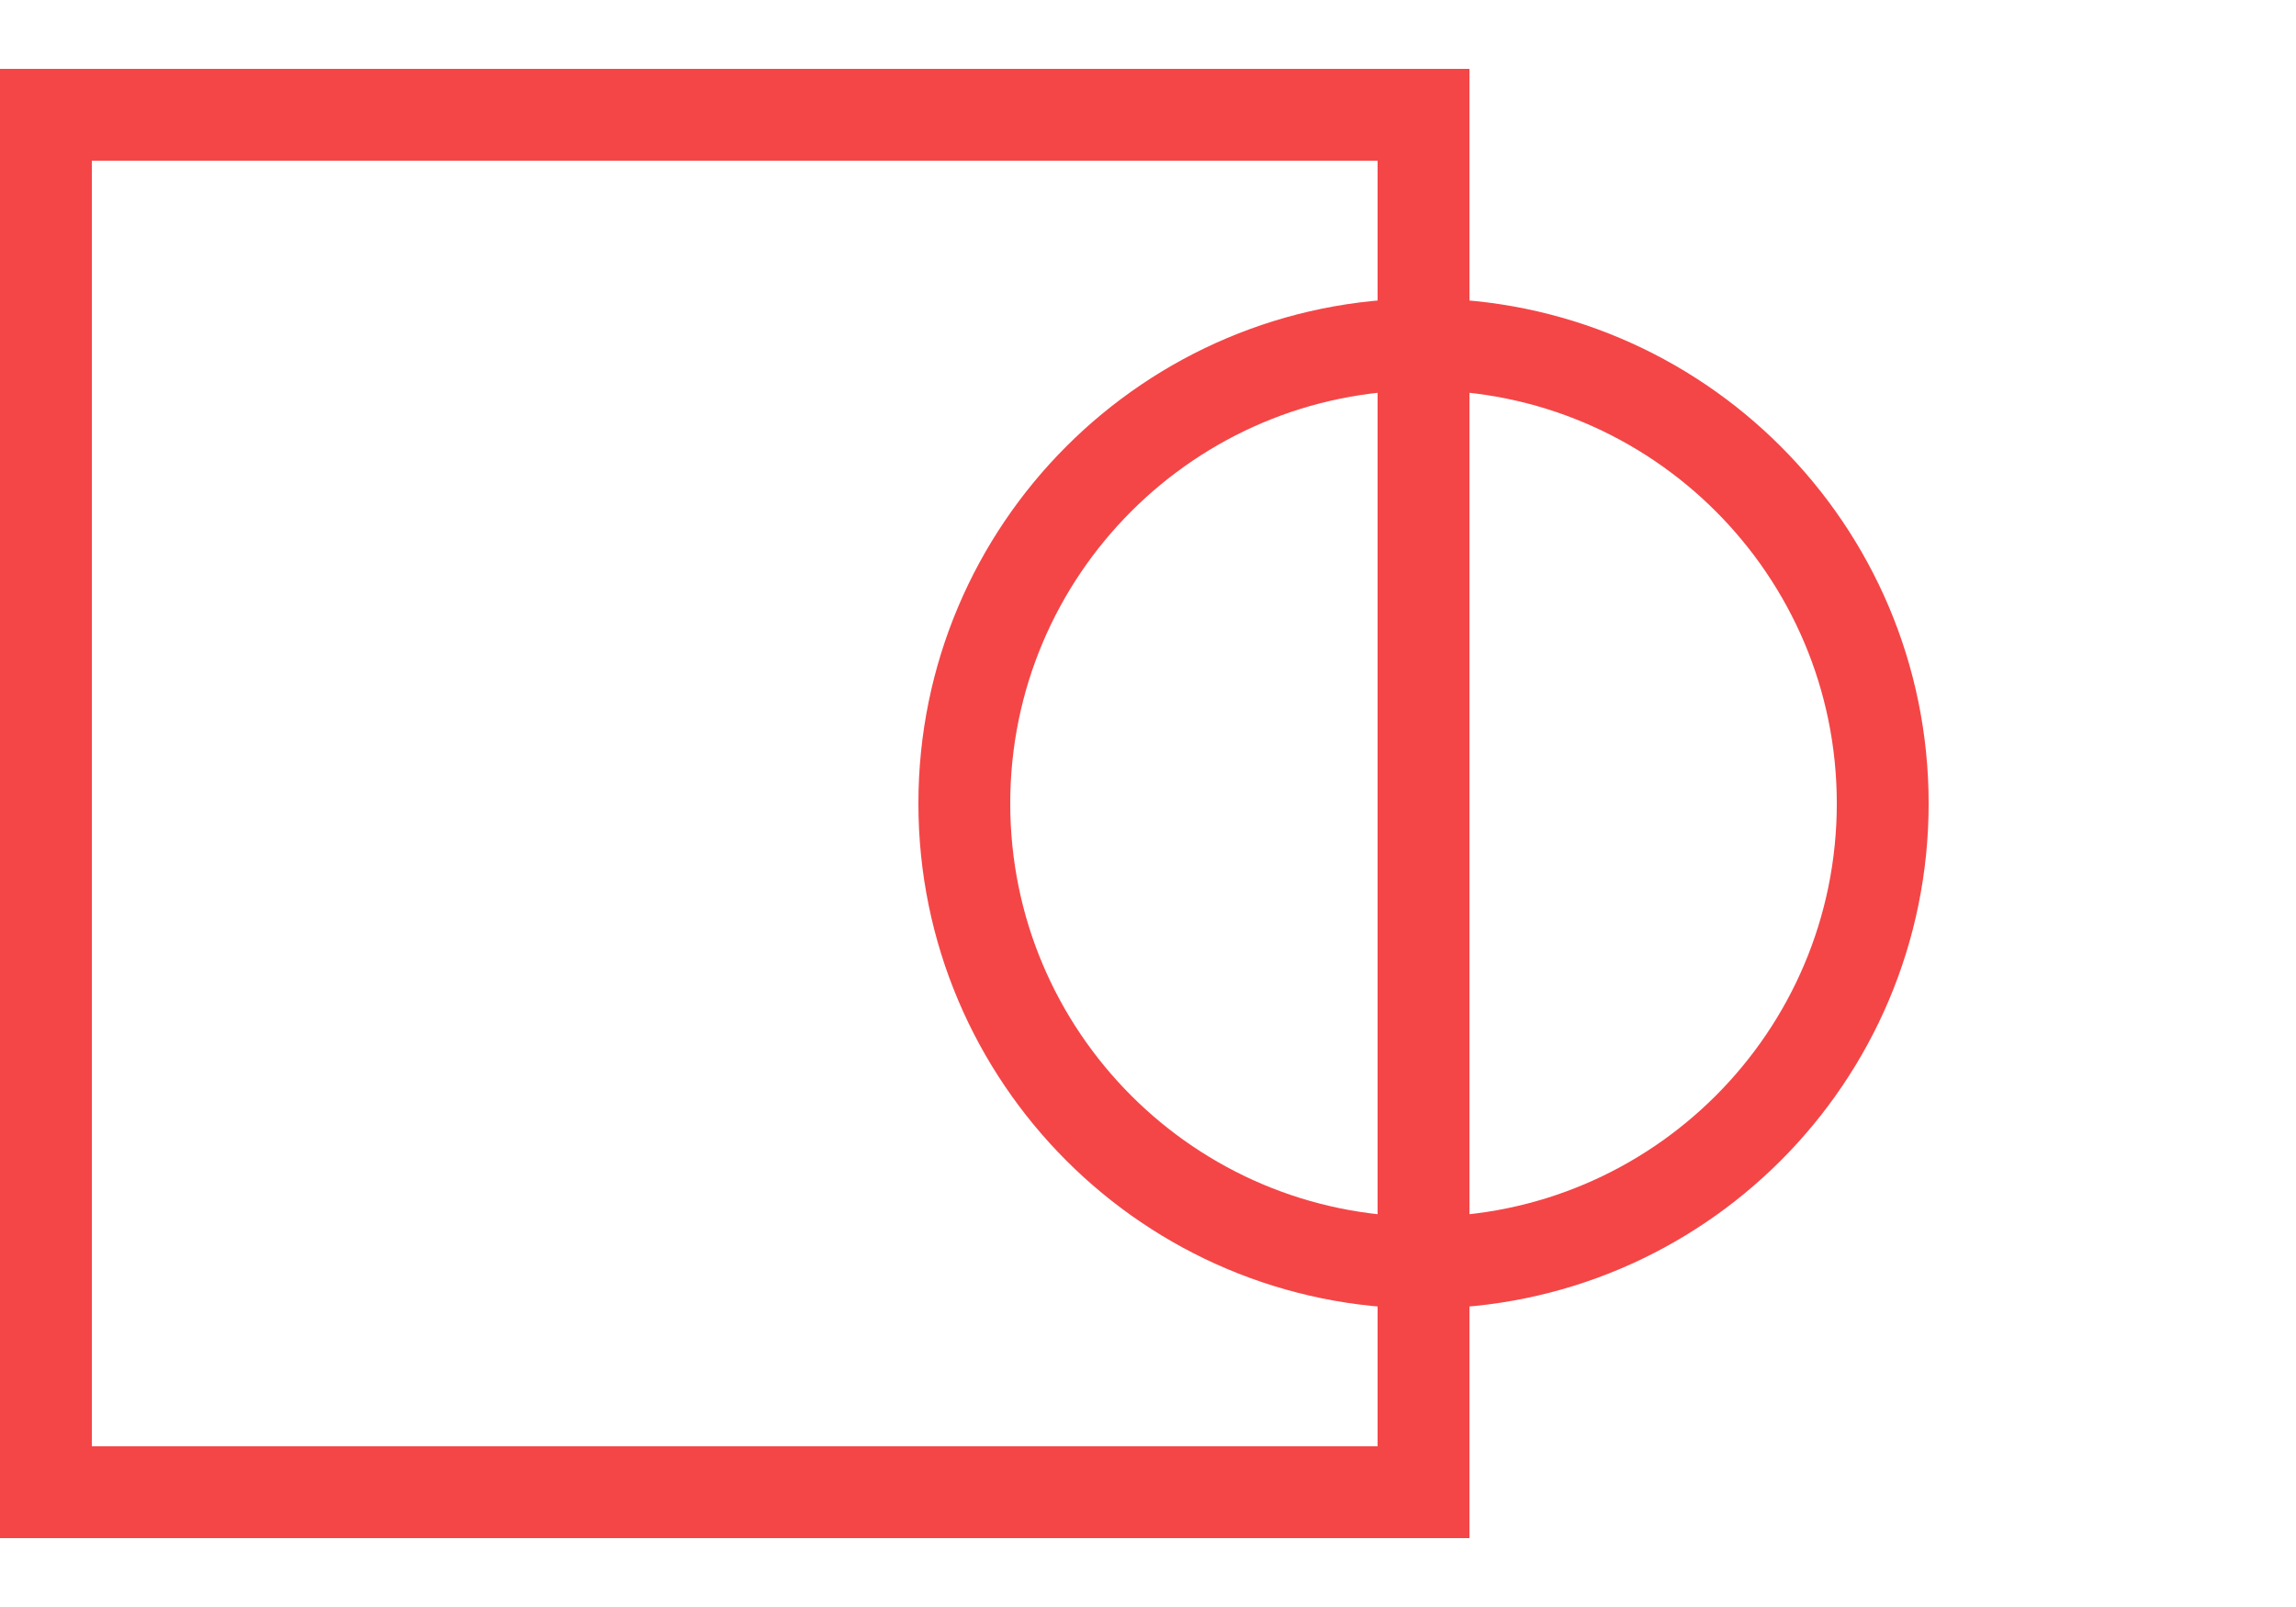
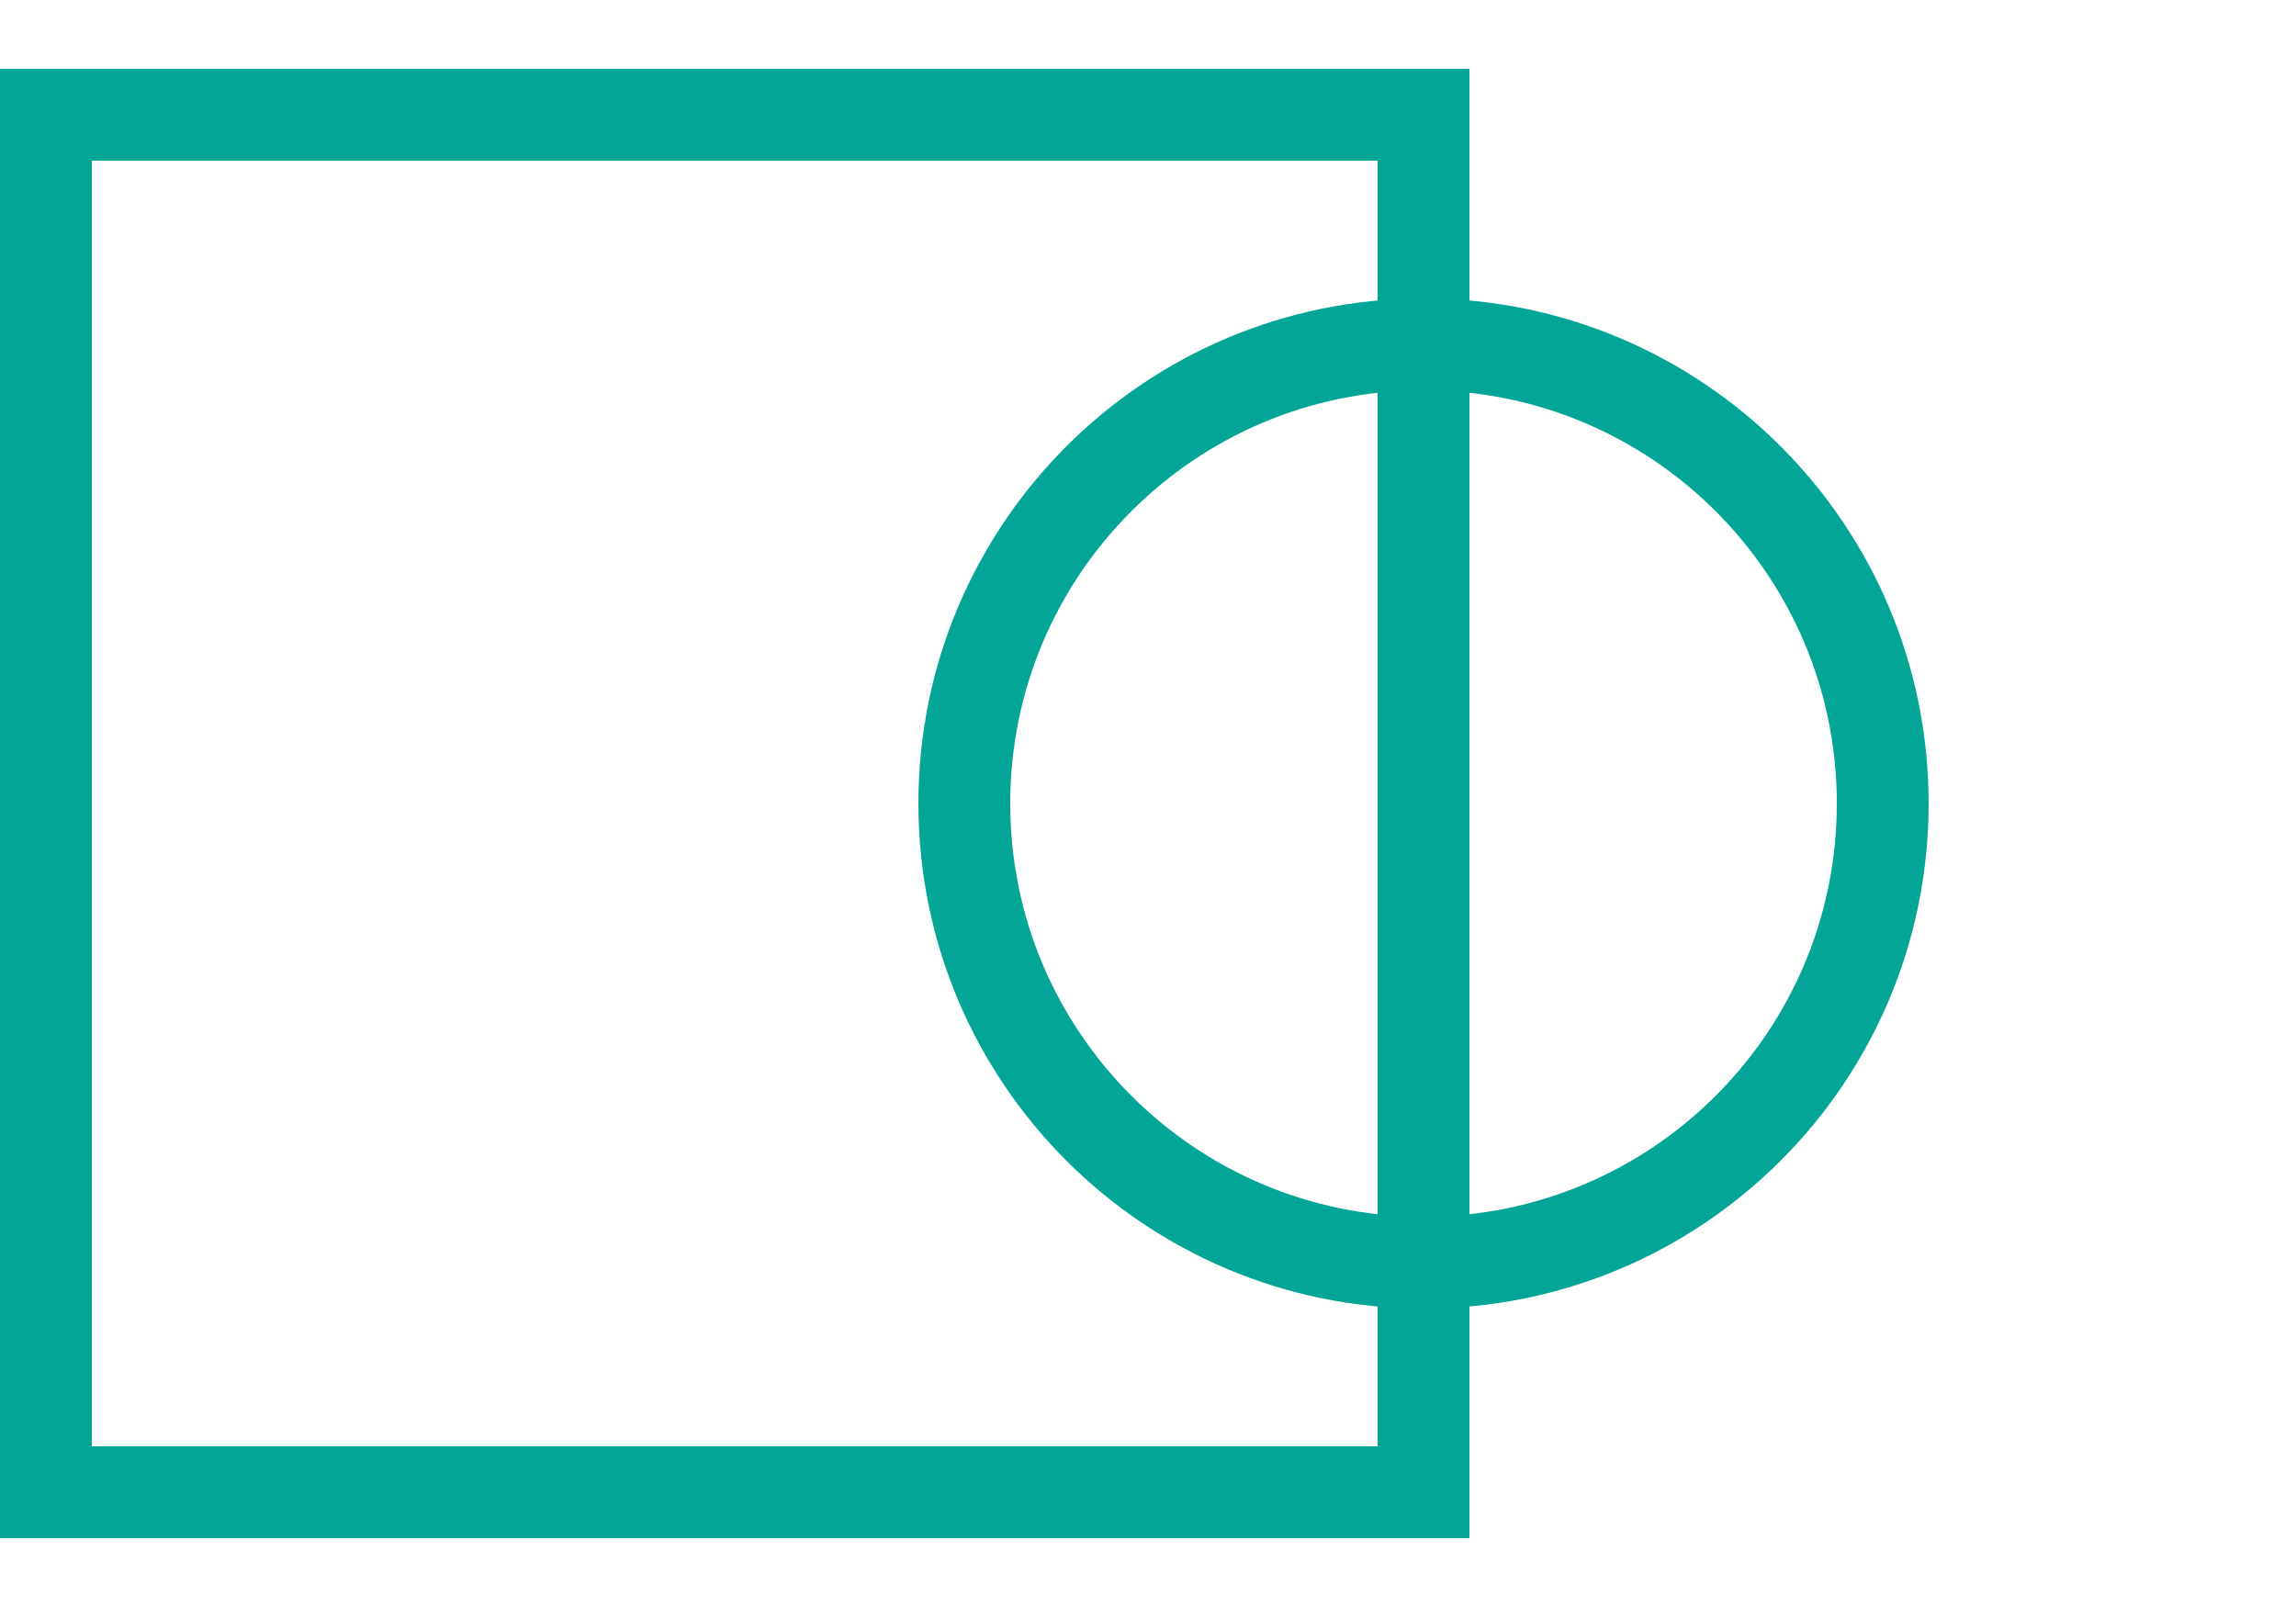
<svg xmlns="http://www.w3.org/2000/svg" width="100" height="70" viewBox="0 0 100 70" fill="none">
-   <rect x="2" y="5" width="60" height="60" stroke="#F44647" stroke-width="4" />
-   <circle cx="62" cy="35" r="20" stroke="#F44647" stroke-width="4" />
+   <rect x="2" y="5" width="60" height="60" stroke="#03A696" stroke-width="4" />
+   <circle cx="62" cy="35" r="20" stroke="#03A696" stroke-width="4" />
</svg>
